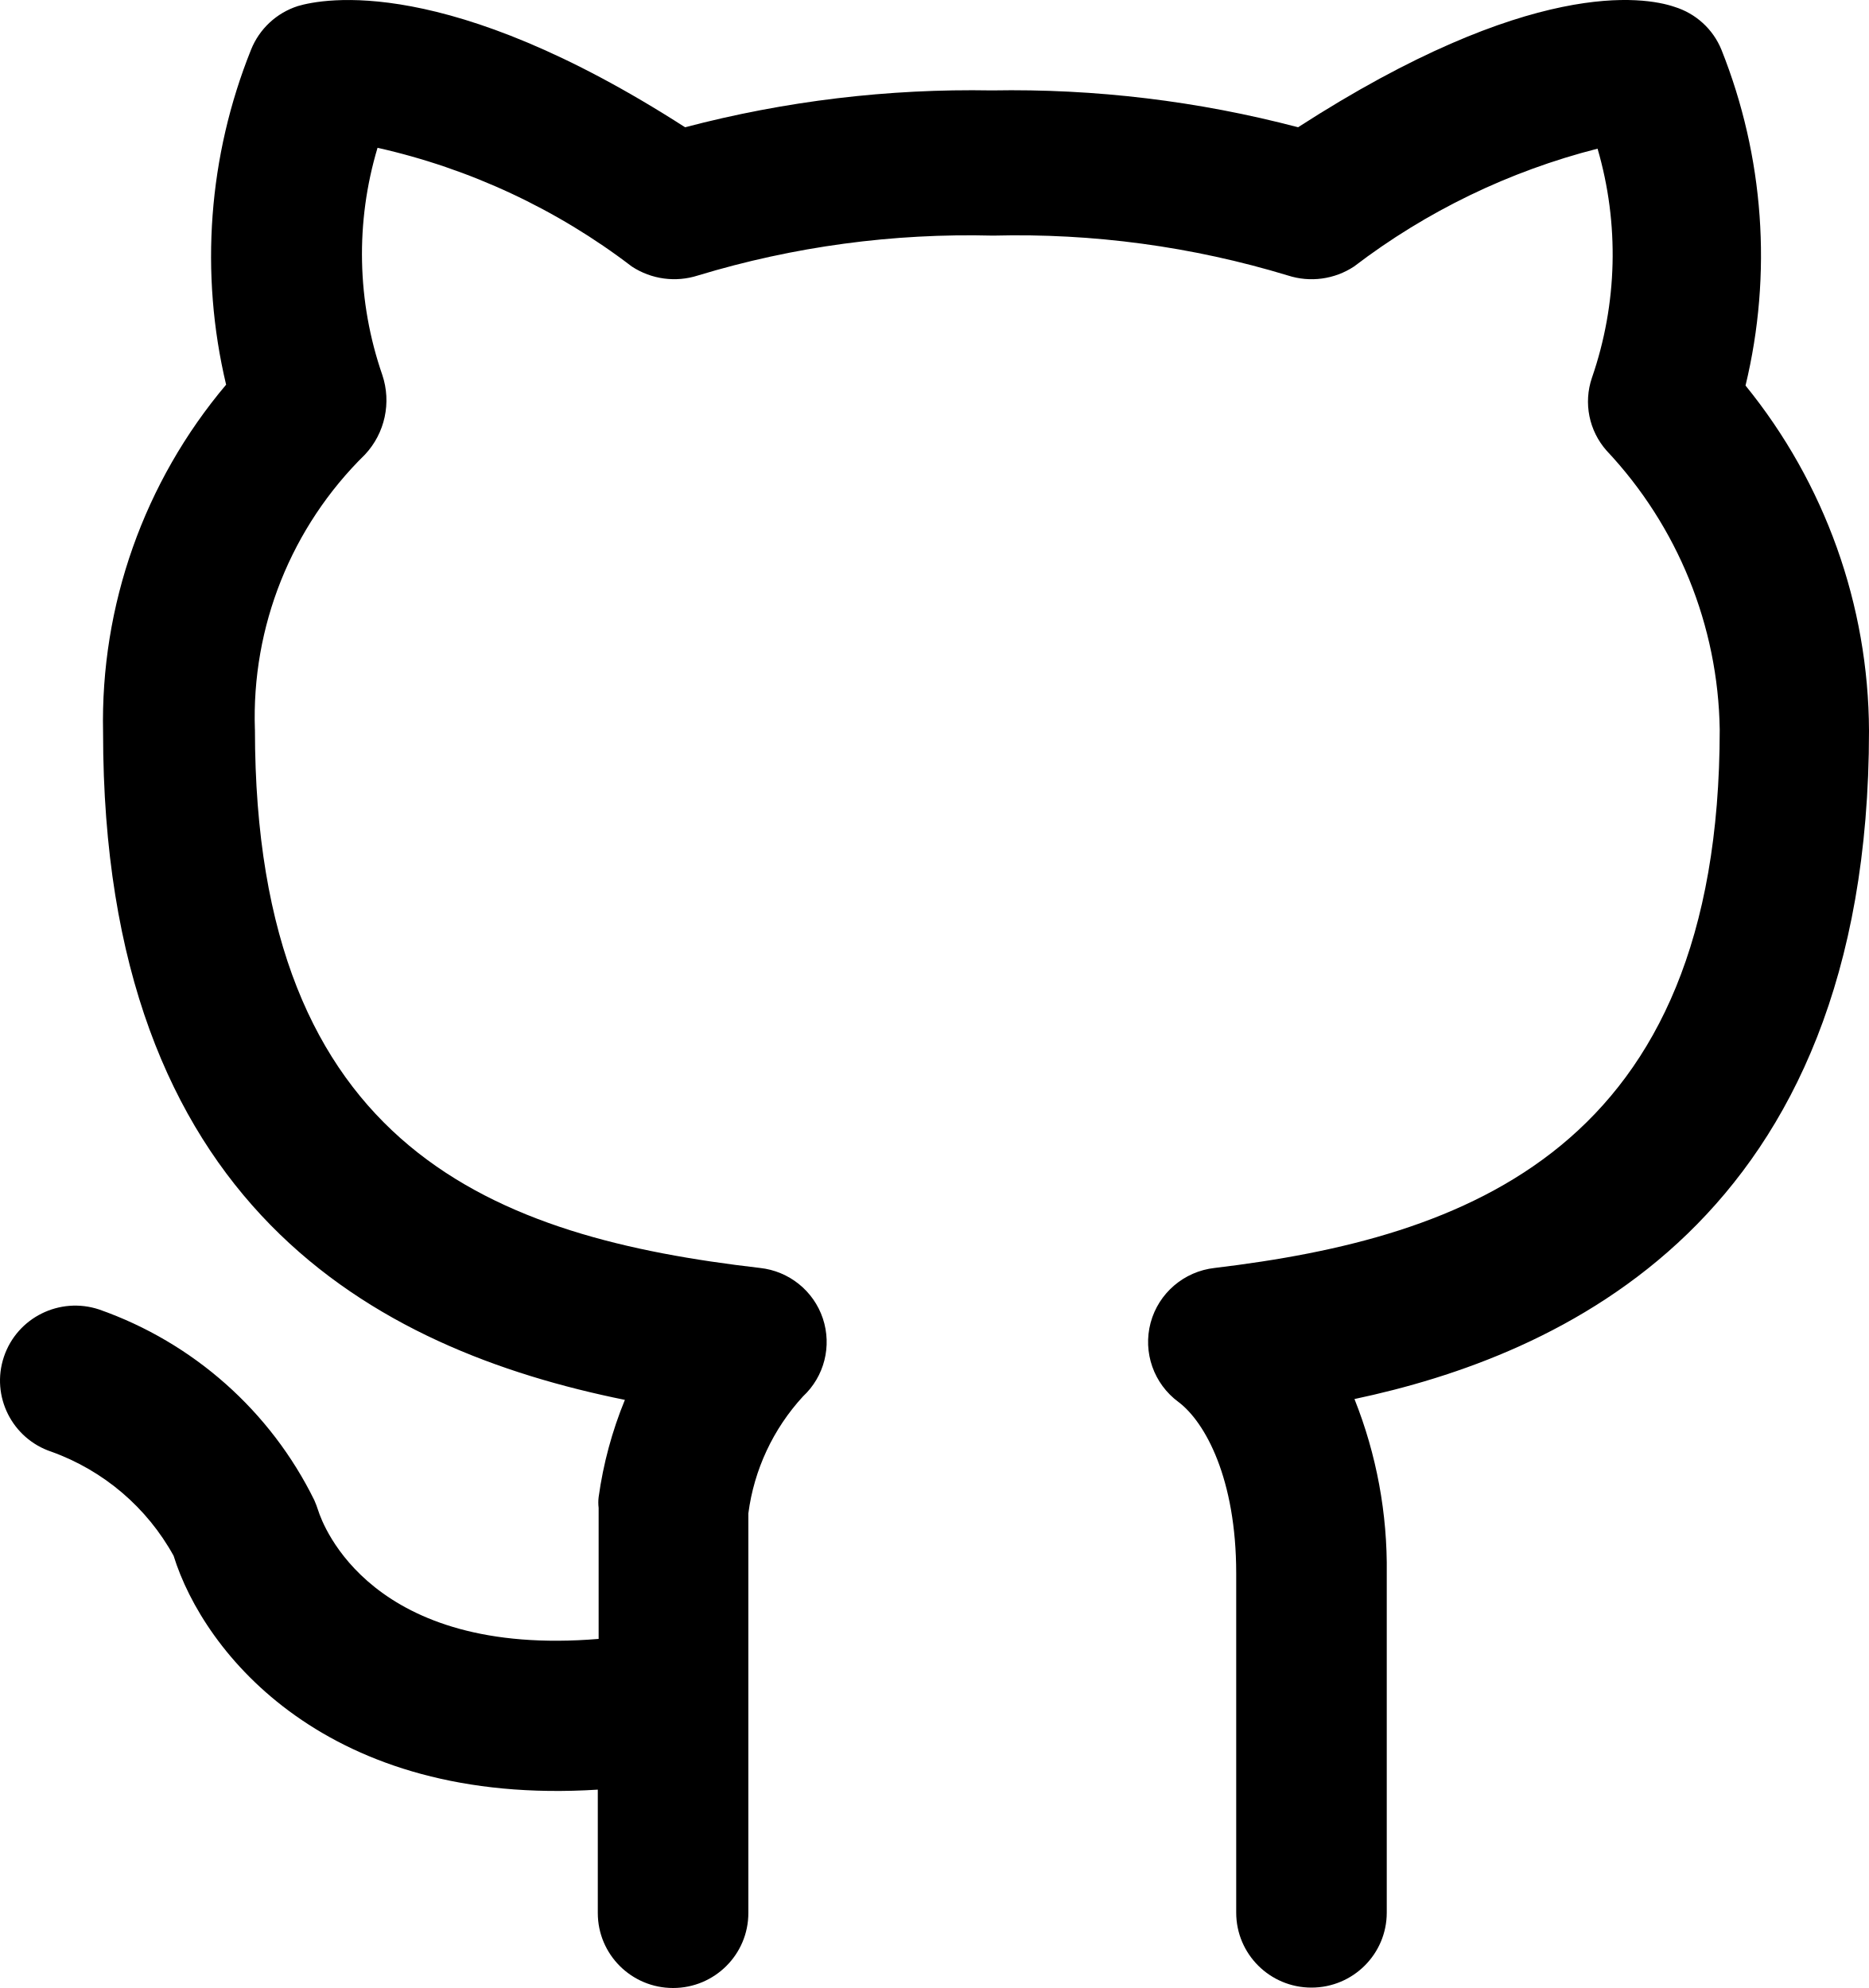
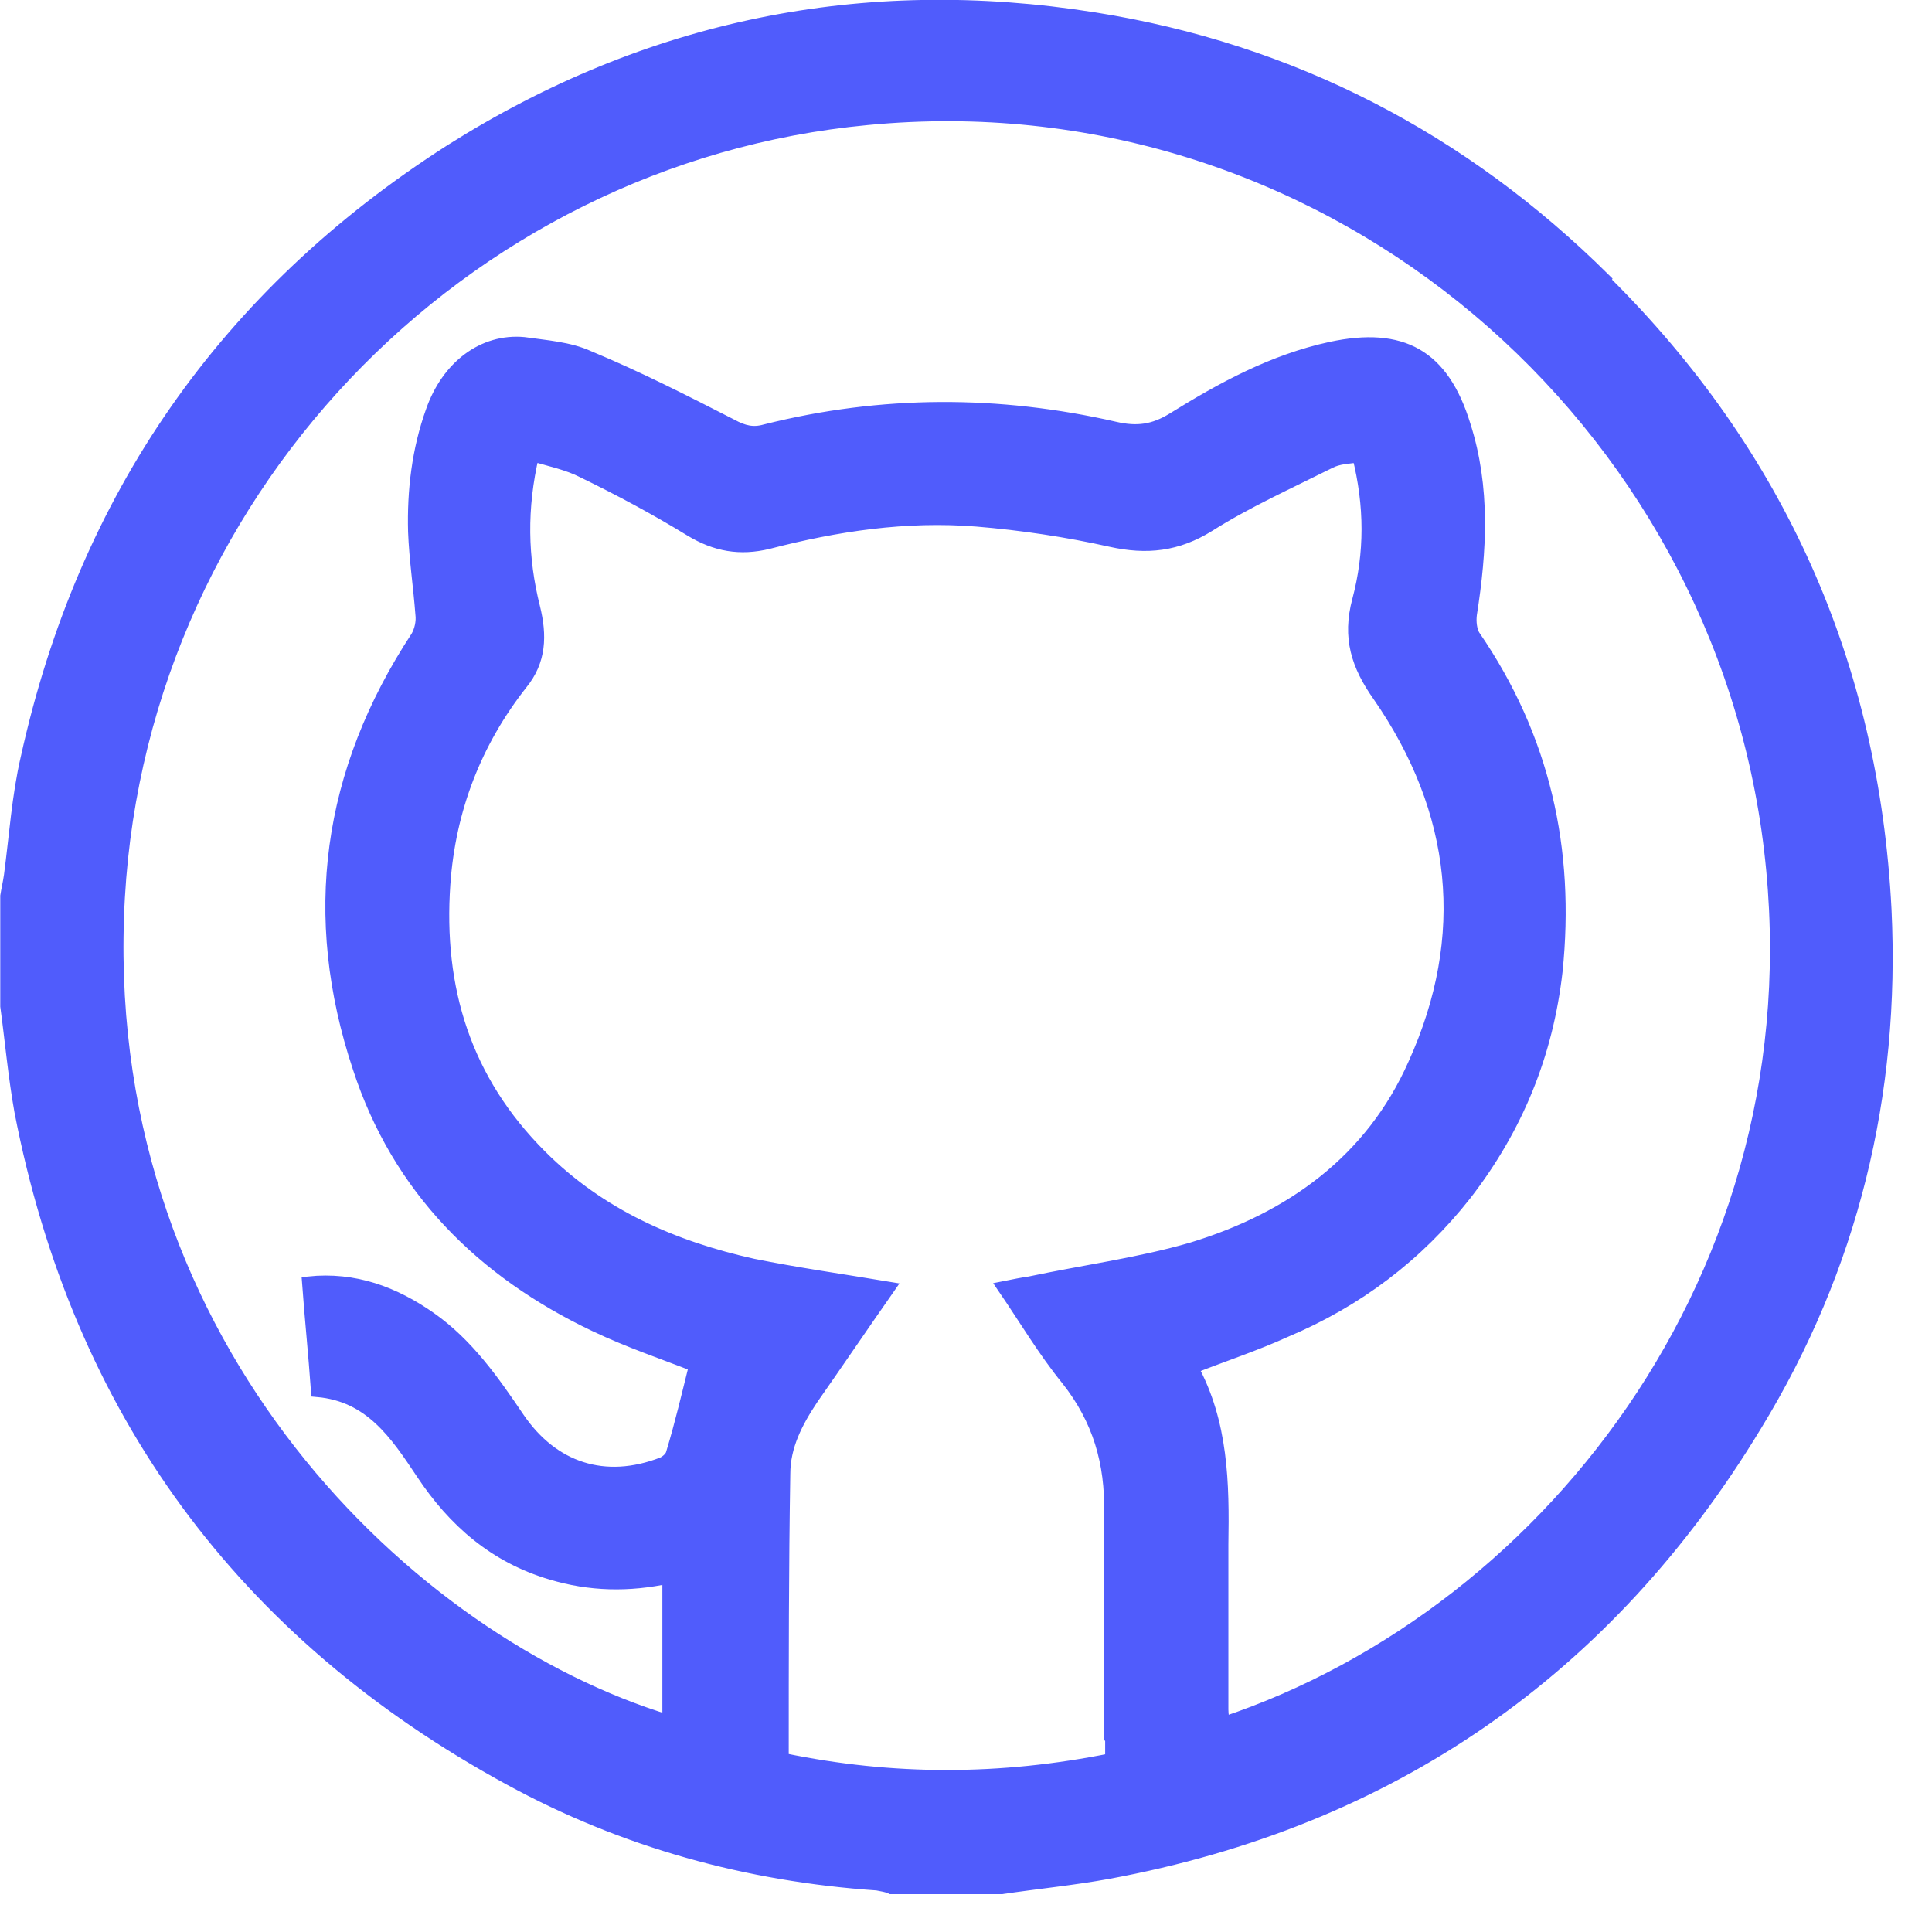
- <svg xmlns="http://www.w3.org/2000/svg" width="47" height="50" viewBox="0 0 47 50" fill="none">
-   <path d="M47 18.38C46.988 15.218 45.892 12.155 43.895 9.697C44.573 6.887 44.361 3.936 43.289 1.25C43.078 0.733 42.645 0.338 42.11 0.173C41.352 -0.086 38.486 -0.57 32.644 3.2V3.201C30.131 2.54 27.54 2.228 24.942 2.274C22.34 2.227 19.744 2.539 17.228 3.201C11.235 -0.656 8.12 -0.032 7.492 0.152C6.954 0.324 6.522 0.727 6.313 1.25C5.238 3.927 5.019 6.869 5.686 9.675C3.623 12.121 2.523 15.23 2.592 18.423C2.592 30.339 9.439 33.937 15.714 35.208C15.392 35.993 15.17 36.814 15.054 37.654C15.043 37.743 15.043 37.834 15.054 37.924V41.22C9.343 41.694 8.12 38.365 8.001 37.987V37.988C7.973 37.9 7.941 37.814 7.903 37.729C6.8 35.488 4.858 33.766 2.494 32.935C1.502 32.605 0.429 33.138 0.098 34.126C-0.233 35.113 0.302 36.182 1.293 36.512C2.603 36.983 3.696 37.914 4.366 39.13C5.124 41.575 8.218 45.443 15.033 45.011V48.114C15.033 49.156 15.88 50 16.926 50C17.971 50 18.819 49.156 18.819 48.114V38.063C18.962 36.965 19.442 35.939 20.192 35.122C20.73 34.621 20.924 33.856 20.692 33.16C20.46 32.466 19.842 31.969 19.111 31.89C12.512 31.125 6.411 28.96 6.411 18.348H6.41C6.322 15.758 7.326 13.249 9.18 11.431C9.682 10.893 9.848 10.124 9.613 9.427C8.975 7.583 8.934 5.586 9.494 3.717C11.816 4.24 13.998 5.258 15.887 6.702C16.379 7.026 16.992 7.109 17.553 6.928C19.957 6.199 22.462 5.861 24.974 5.926C27.482 5.861 29.984 6.199 32.385 6.928C32.945 7.11 33.56 7.027 34.051 6.702C35.87 5.313 37.953 4.305 40.174 3.739C40.725 5.629 40.676 7.642 40.032 9.503C39.817 10.135 39.958 10.833 40.401 11.334C42.191 13.238 43.206 15.739 43.246 18.348C43.246 28.938 36.831 31.136 30.546 31.89C29.775 31.976 29.136 32.522 28.935 33.267C28.735 34.013 29.013 34.804 29.637 35.263C30.308 35.769 31.087 37.191 31.087 39.572V48.104C31.087 49.146 31.934 49.99 32.979 49.99C34.025 49.99 34.873 49.146 34.873 48.104V39.572C34.892 38.071 34.617 36.581 34.061 35.187C39.146 34.11 47 30.78 47 18.38L47 18.38Z" fill="black" />
+ <svg xmlns="http://www.w3.org/2000/svg" width="37" height="37" viewBox="0 0 37 37" fill="none">
+   <path d="M30.73 5.36C28.01 2.66 24.74 0.96 20.95 0.36C16.54 -0.34 12.41 0.5 8.63 2.89C4.33 5.64 1.62 9.53 0.52 14.52C0.35 15.25 0.3 16.02 0.2 16.77C0.18 16.91 0.15 17.03 0.13 17.16V19.27C0.22 19.93 0.28 20.61 0.4 21.28C1.51 27.01 4.65 31.28 9.77 34.07C11.95 35.26 14.31 35.91 16.8 36.08C16.89 36.1 16.99 36.11 17.07 36.15H19.18C19.86 36.05 20.56 35.98 21.22 35.86C26.63 34.86 30.78 31.98 33.62 27.29C35.46 24.28 36.27 20.96 36.1 17.42C35.86 12.72 34.06 8.69 30.72 5.38L30.73 5.36ZM21.29 33.29V33.7C19.16 34.13 17.09 34.13 15.01 33.7C14.99 33.67 14.98 33.63 14.98 33.61C14.98 31.82 14.98 30.04 15.01 28.23C15.01 27.69 15.25 27.23 15.55 26.78C16.04 26.08 16.5 25.4 17.01 24.67C16.11 24.52 15.26 24.4 14.42 24.23C12.89 23.89 11.49 23.28 10.35 22.14C8.9 20.69 8.36 18.94 8.5 16.93C8.6 15.5 9.1 14.21 9.98 13.09C10.34 12.65 10.35 12.17 10.22 11.64C9.98 10.69 9.96 9.73 10.2 8.71C10.54 8.81 10.88 8.88 11.17 9.03C11.87 9.37 12.56 9.74 13.23 10.15C13.71 10.44 14.17 10.52 14.71 10.39C16.02 10.05 17.35 9.85 18.71 9.96C19.56 10.03 20.43 10.16 21.28 10.35C21.96 10.5 22.54 10.44 23.15 10.06C23.88 9.6 24.68 9.24 25.46 8.85C25.63 8.76 25.82 8.76 26.02 8.73C26.26 9.68 26.26 10.6 26.02 11.5C25.83 12.21 26 12.74 26.41 13.32C27.94 15.53 28.2 17.93 27.09 20.38C26.27 22.23 24.73 23.34 22.82 23.92C21.82 24.21 20.76 24.35 19.72 24.57C19.58 24.59 19.43 24.62 19.23 24.66C19.64 25.26 20 25.87 20.44 26.41C21.05 27.18 21.29 28.01 21.27 28.98C21.25 30.41 21.27 31.84 21.27 33.27L21.29 33.29ZM23.42 33.05C23.42 32.93 23.4 32.83 23.4 32.74V29.58C23.42 28.41 23.4 27.25 22.82 26.19C23.43 25.95 24.04 25.75 24.61 25.49C25.99 24.91 27.14 24.04 28.06 22.87C29.05 21.59 29.62 20.18 29.8 18.6C30.04 16.27 29.56 14.13 28.23 12.19C28.16 12.09 28.14 11.9 28.16 11.76C28.35 10.55 28.42 9.34 28.04 8.15C27.63 6.81 26.85 6.38 25.49 6.67C24.38 6.91 23.41 7.44 22.46 8.03C22.1 8.25 21.78 8.3 21.35 8.2C19.12 7.69 16.89 7.69 14.66 8.25C14.42 8.32 14.23 8.27 14.01 8.15C13.11 7.69 12.21 7.23 11.27 6.84C10.9 6.67 10.45 6.64 10.03 6.58C9.26 6.51 8.58 7.02 8.28 7.87C8.01 8.62 7.92 9.4 7.94 10.18C7.96 10.71 8.04 11.23 8.08 11.76C8.1 11.91 8.06 12.08 7.99 12.2C6.29 14.79 5.91 17.54 6.88 20.45C7.63 22.75 9.23 24.35 11.4 25.38C12.05 25.69 12.71 25.91 13.32 26.15C13.18 26.71 13.05 27.27 12.88 27.83C12.86 27.92 12.76 28 12.69 28.03C11.58 28.46 10.58 28.13 9.92 27.16C9.44 26.45 8.95 25.75 8.24 25.25C7.54 24.76 6.79 24.48 5.91 24.57C5.96 25.25 6.03 25.93 6.08 26.63C7.1 26.72 7.59 27.46 8.09 28.21C8.7 29.13 9.48 29.81 10.56 30.13C11.29 30.35 12.04 30.37 12.81 30.2V32.97C7.84 31.46 1.96 25.83 2.25 17.56C2.52 9.51 8.83 3 16.61 2.27C25.22 1.44 32.69 7.7 33.86 15.9C35.02 24.08 29.78 30.89 23.42 33.01V33.05Z" fill="#505CFC" stroke="#505CFC" stroke-width="0.25" stroke-miterlimit="10" />
</svg>
